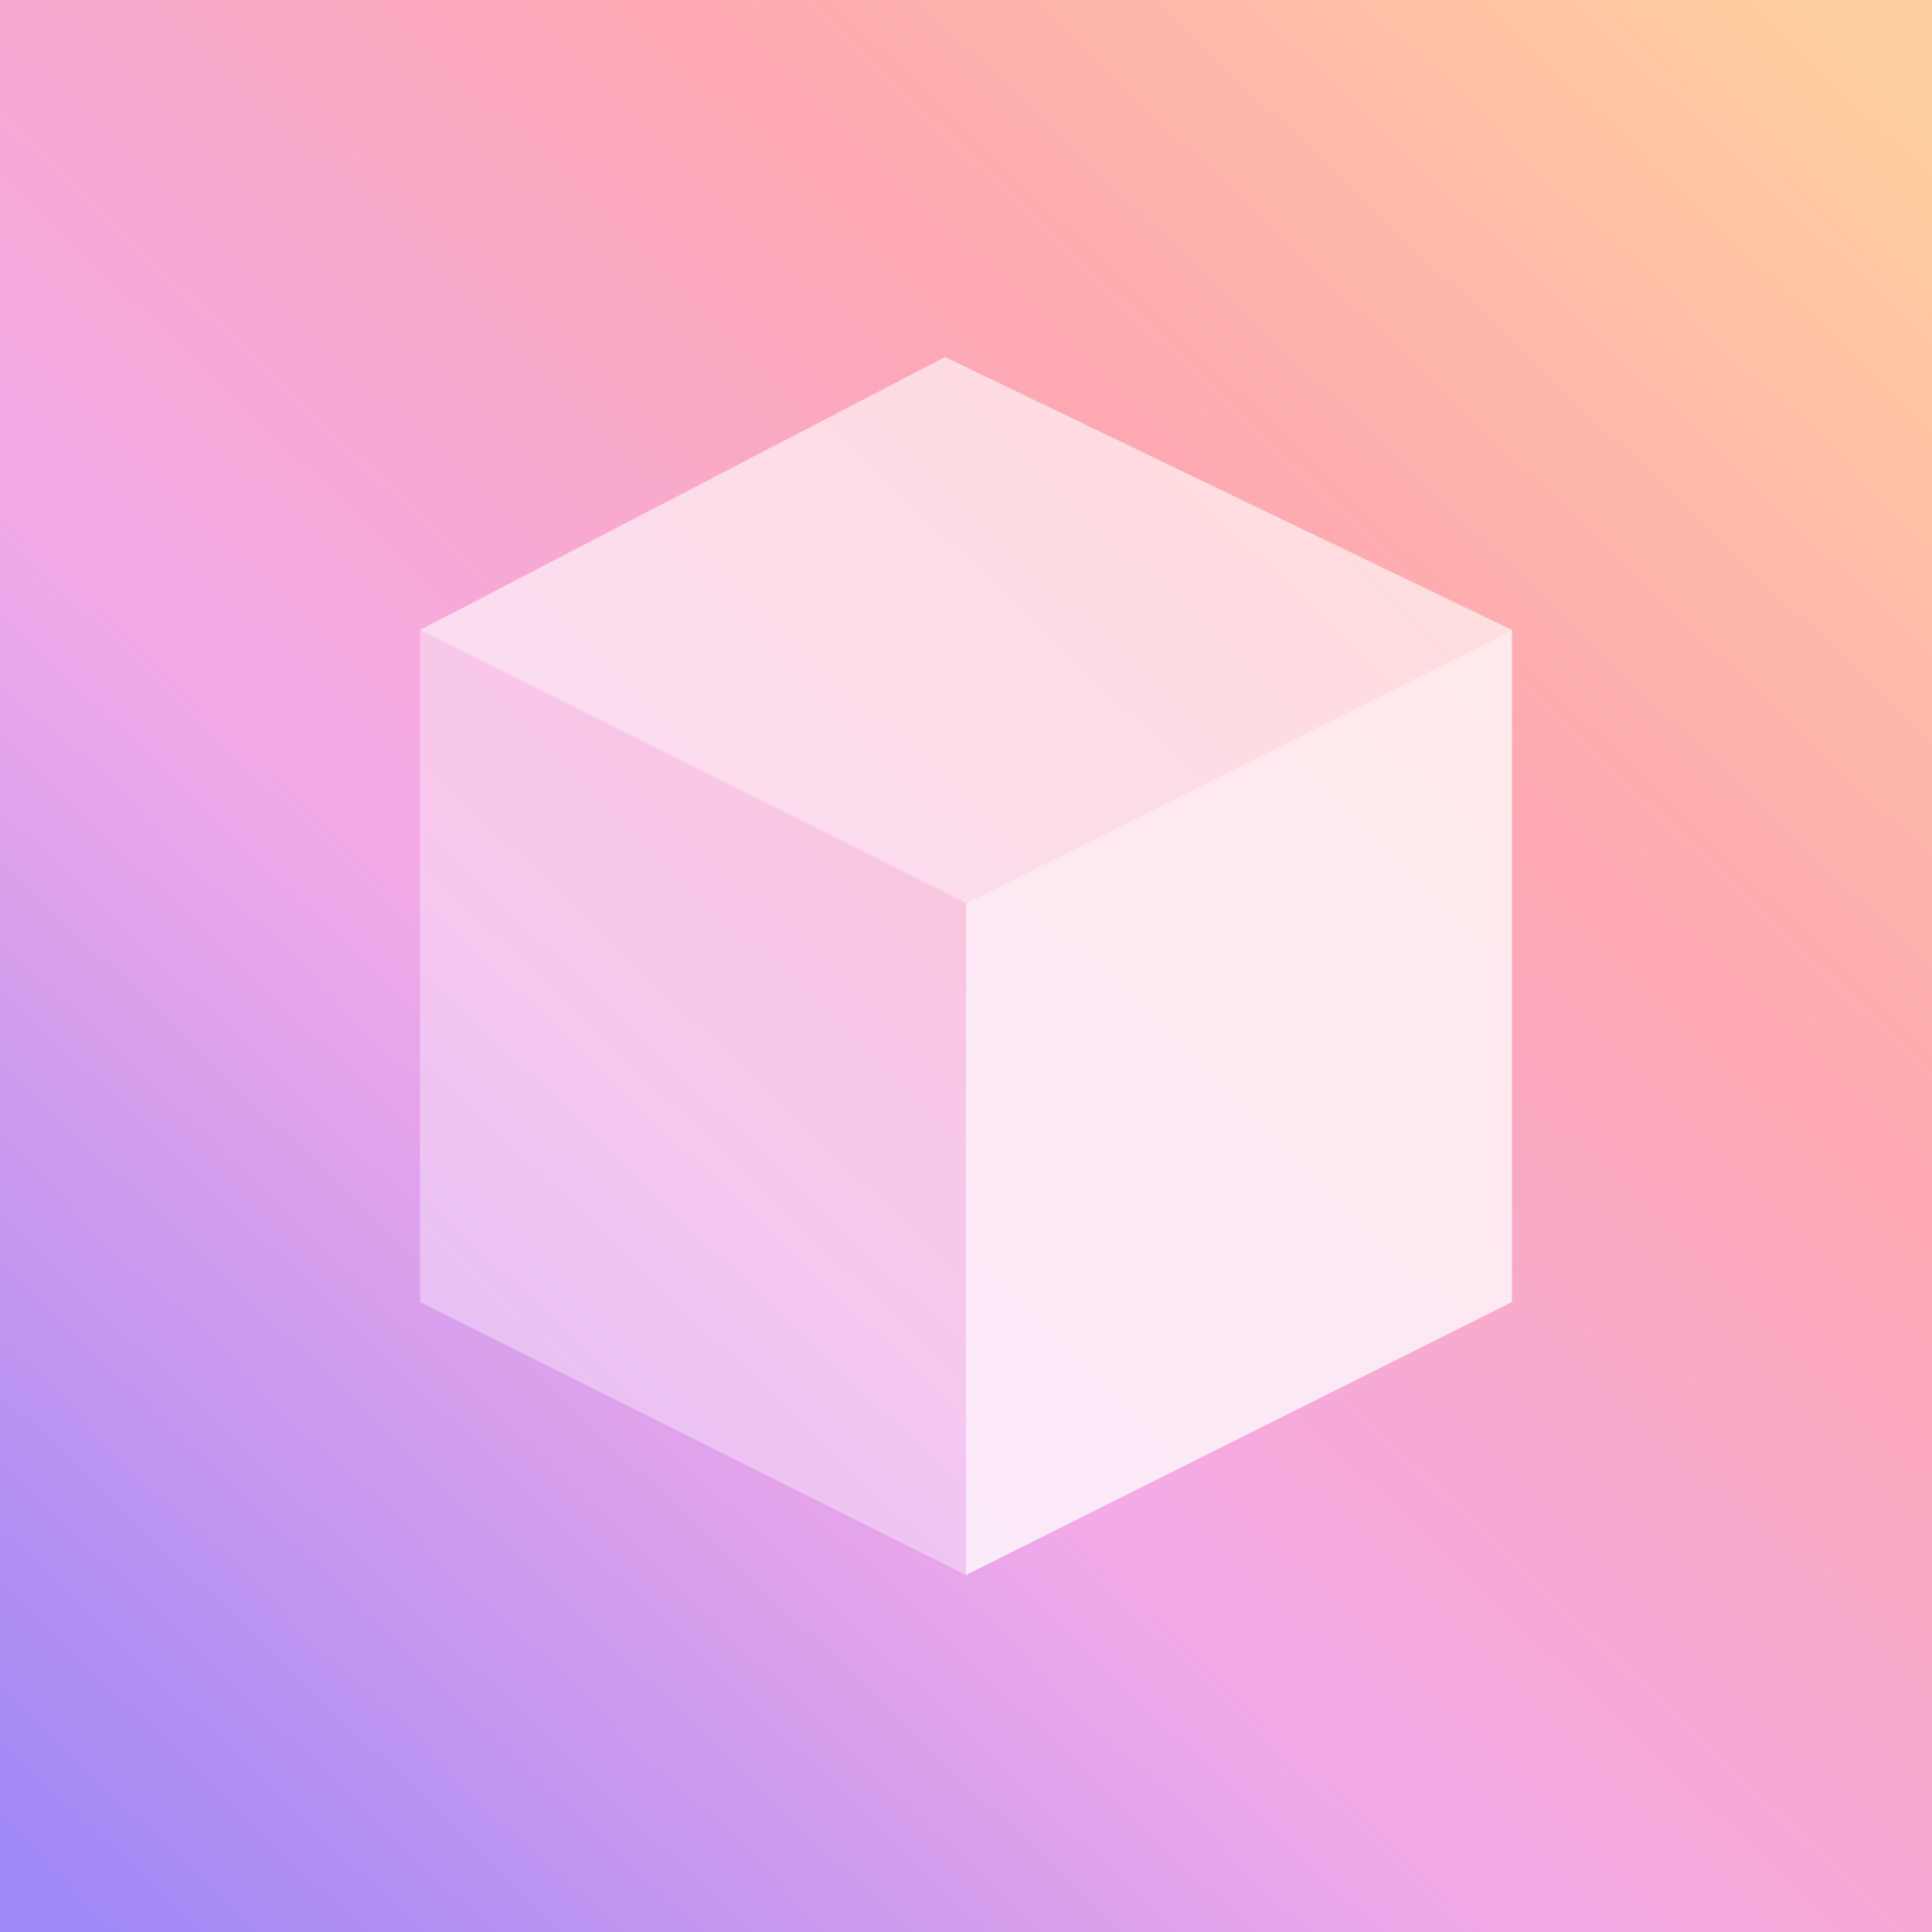
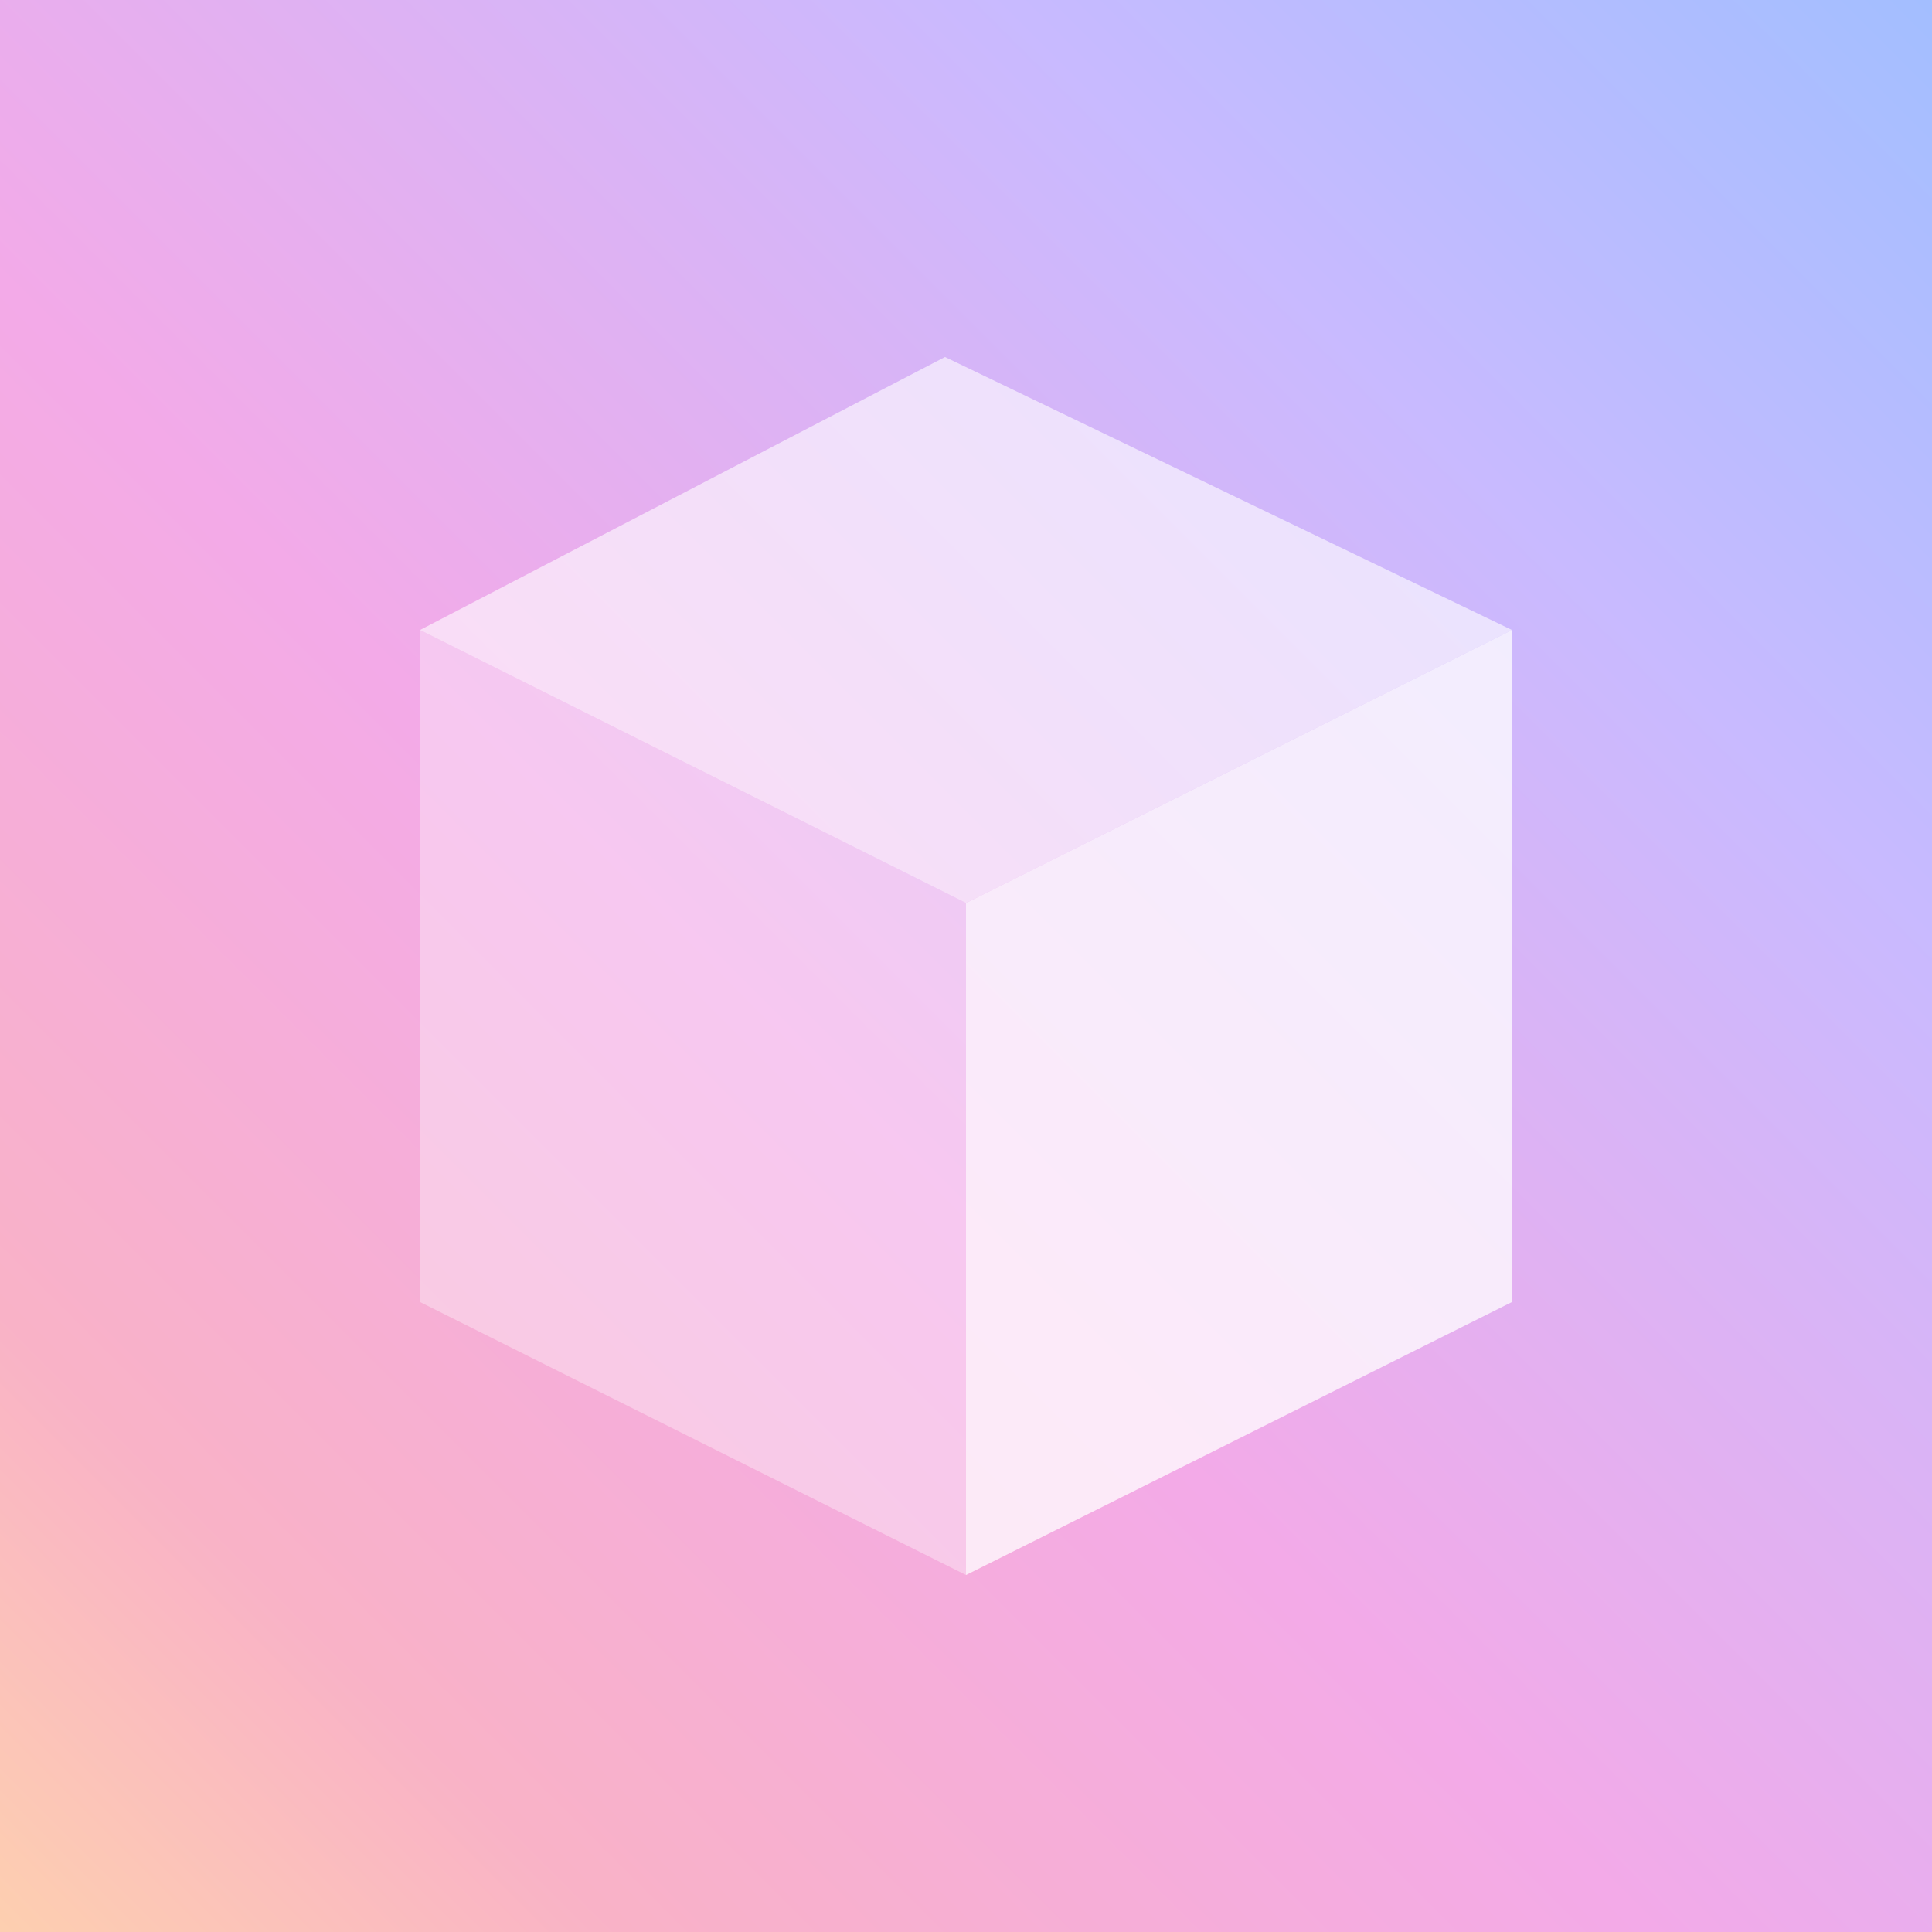
<svg xmlns="http://www.w3.org/2000/svg" width="191" height="191" viewBox="0 0 191 191" fill="none">
  <rect width="191" height="191" fill="url(#paint0_linear)" />
  <g clip-path="url(#clip0)">
    <path d="M95.5 155.707L41.522 128.717V62.283L95.5 89.272V155.707Z" fill="white" fill-opacity="0.35" />
    <path d="M95.5 155.707L149.478 128.717V62.283L95.5 89.272V155.707Z" fill="white" fill-opacity="0.75" />
    <path d="M41.522 62.283L93.424 35.294L149.478 62.283L95.5 89.272L41.522 62.283Z" fill="white" fill-opacity="0.6" />
  </g>
  <defs>
-     <linearGradient id="paint0_linear" x1="9.342" y1="191" x2="184.772" y2="7.266" gradientUnits="userSpaceOnUse">
-       <stop stop-color="#9F88F6" />
-       <stop offset="0.385" stop-color="#F3AAE8" />
-       <stop offset="0.698" stop-color="#FEA8B2" />
-       <stop offset="1" stop-color="#FFCE9E" />
+     <linearGradient id="paint0_linear" x1="-20" y1="212.038" x2="229.038" y2="-37" gradientUnits="userSpaceOnUse">
+       <stop offset="0.032" stop-color="#FFDBA6" />
+       <stop offset="0.206" stop-color="#F9B2C7" />
+       <stop offset="0.41" stop-color="#F3AAE8" />
+       <stop offset="0.667" stop-color="#C8BAFF" />
+       <stop offset="0.912" stop-color="#96C0FF" />
    </linearGradient>
    <clipPath id="clip0">
      <rect width="120.413" height="120.413" fill="white" transform="translate(35.2935 35.2935)" />
    </clipPath>
  </defs>
</svg>
